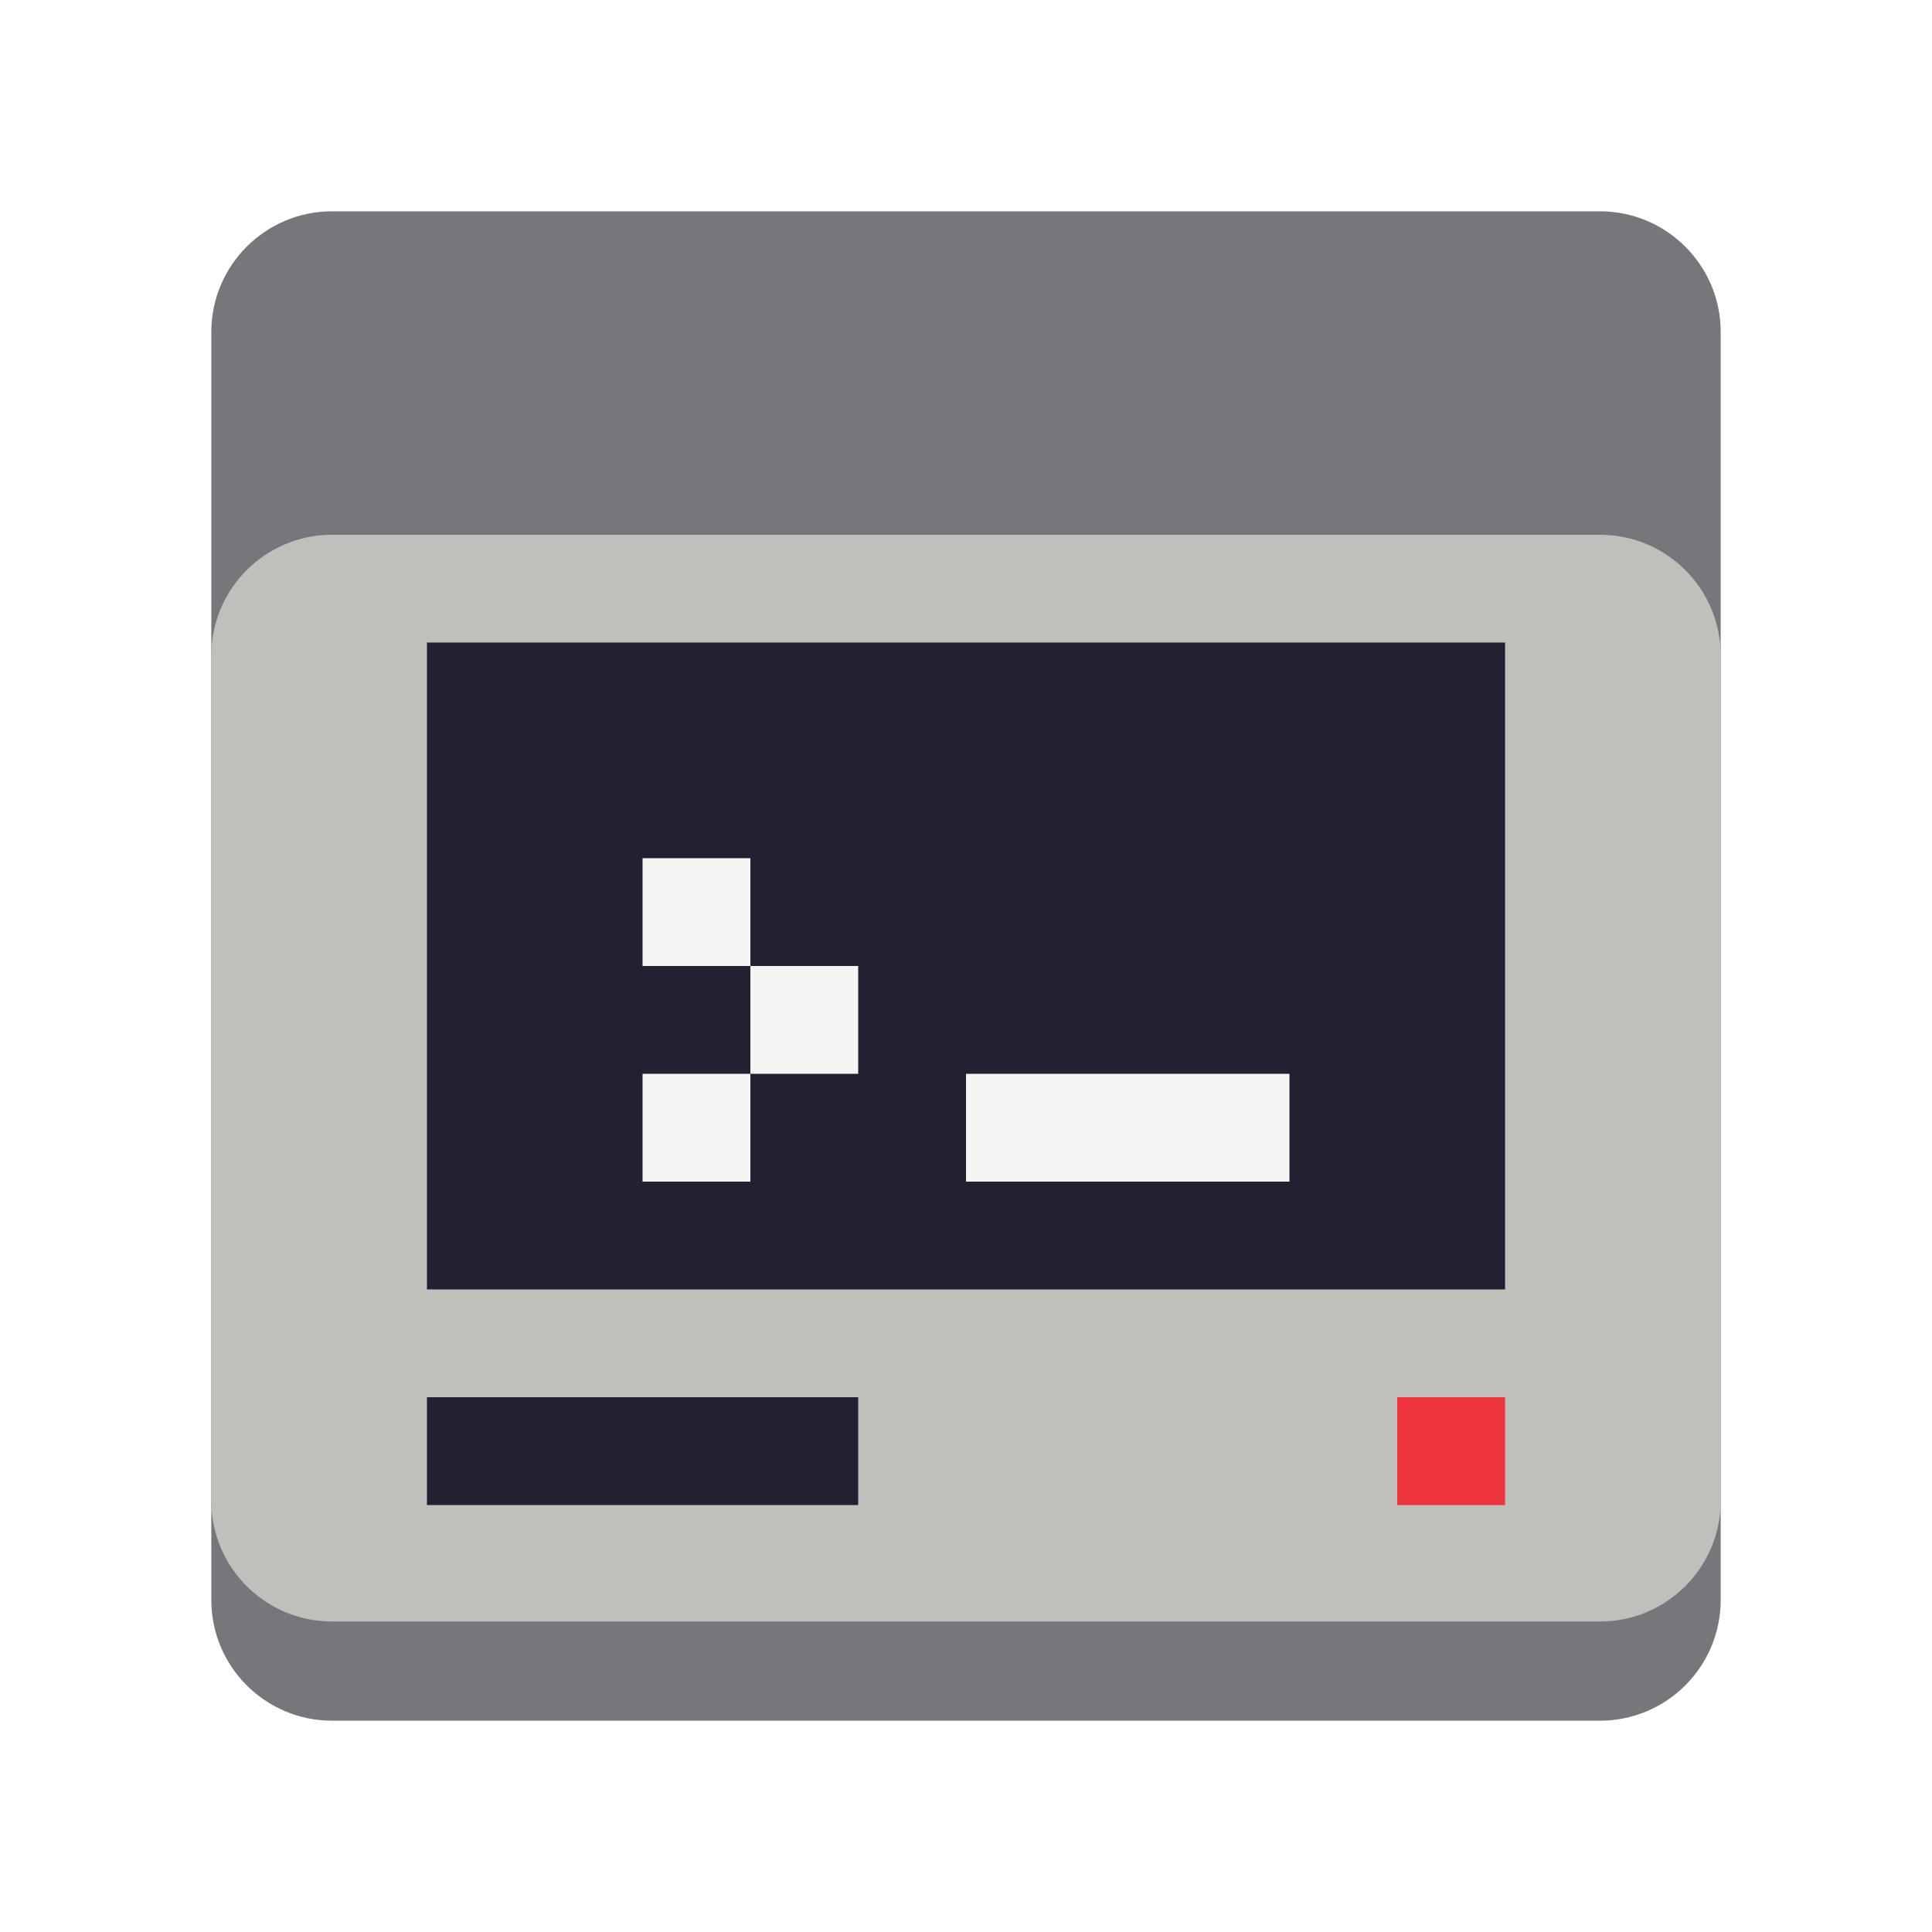
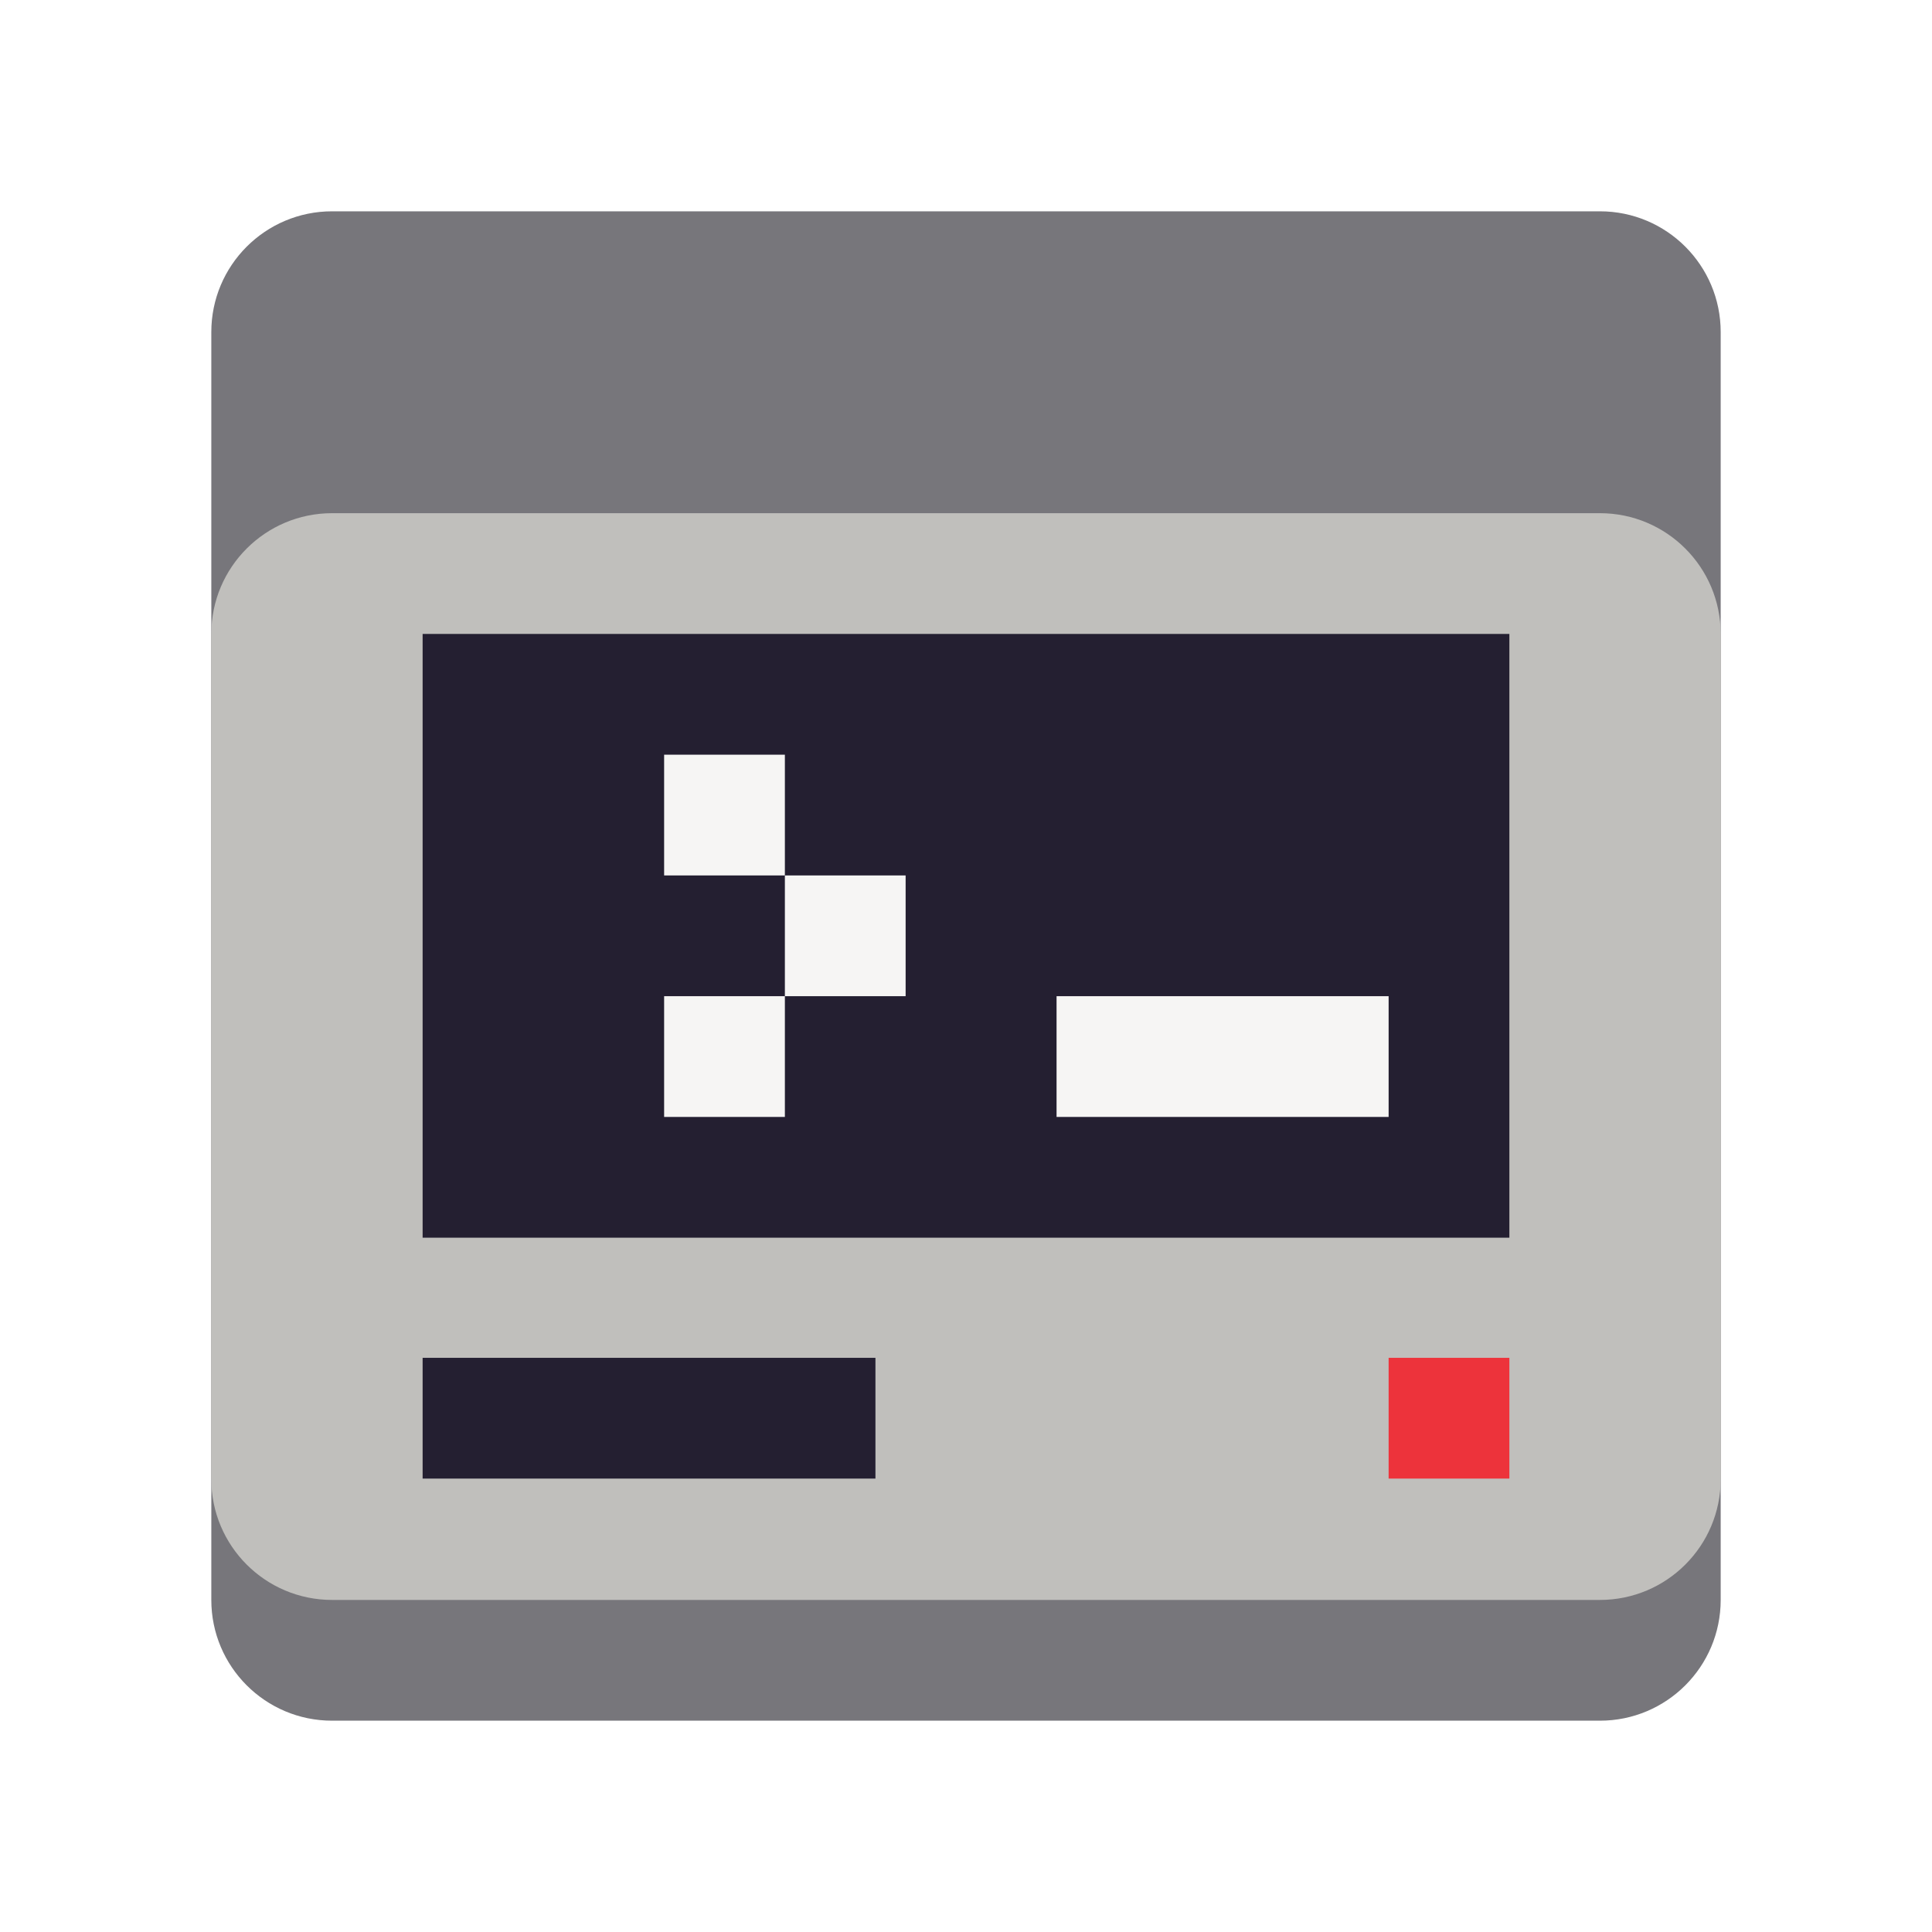
<svg xmlns="http://www.w3.org/2000/svg" width="100%" height="100%" viewBox="0 0 128 128" version="1.1">
  <g>
    <rect style="stroke: rgb(0, 0, 0); stroke-width: 0px; fill: rgb(119, 118, 123);" x="14" y="14" width="100" height="100" rx="8" ry="8" />
-     <rect style="stroke: rgb(0, 0, 0); stroke-width: 0px; fill: rgb(192, 191, 188);" x="14" y="35.429" width="100" height="72" rx="8" ry="8" />
+     <rect style="stroke: rgb(0, 0, 0); stroke-width: 0px; fill: rgb(192, 191, 188);" x="14" y="34" width="100" height="72" rx="8" ry="8" />
  </g>
  <g>
-     <rect x="28.286" y="42.571" width="71.429" height="42.857" style="fill:#241f31;" />
-     <rect x="42.571" y="56.857" width="7.143" height="7.143" style="fill:#f6f5f4;" />
-     <rect x="42.571" y="71.143" width="7.143" height="7.143" style="fill:#f6f5f4;" />
-     <rect x="49.714" y="64" width="7.143" height="7.143" style="fill:#f6f5f4;" />
-     <rect x="64" y="71.143" width="21.429" height="7.143" style="fill:#f6f5f4;" />
+     <rect x="28" y="42" width="72" height="40" style="fill: rgb(36, 31, 49);" />
+     <rect x="44" y="50" width="8" height="8" style="fill:#f6f5f4;" />
+     <rect x="44" y="66" width="8" height="8" style="fill:#f6f5f4;" />
+     <rect x="52" y="58" width="8" height="8" style="fill:#f6f5f4;" />
+     <rect x="70" y="66" width="22" height="8" style="fill:#f6f5f4;" />
  </g>
-   <rect x="28.286" y="92.571" width="28.571" height="7.143" style="fill:#241f31;" />
-   <rect x="92.571" y="92.571" width="7.143" height="7.143" style="fill:#ed333b;" />
+   <rect x="28" y="89.96" width="30" height="8" style="fill:#241f31;" />
+   <rect x="92" y="89.96" width="8" height="8" style="fill:#ed333b;" />
</svg>
